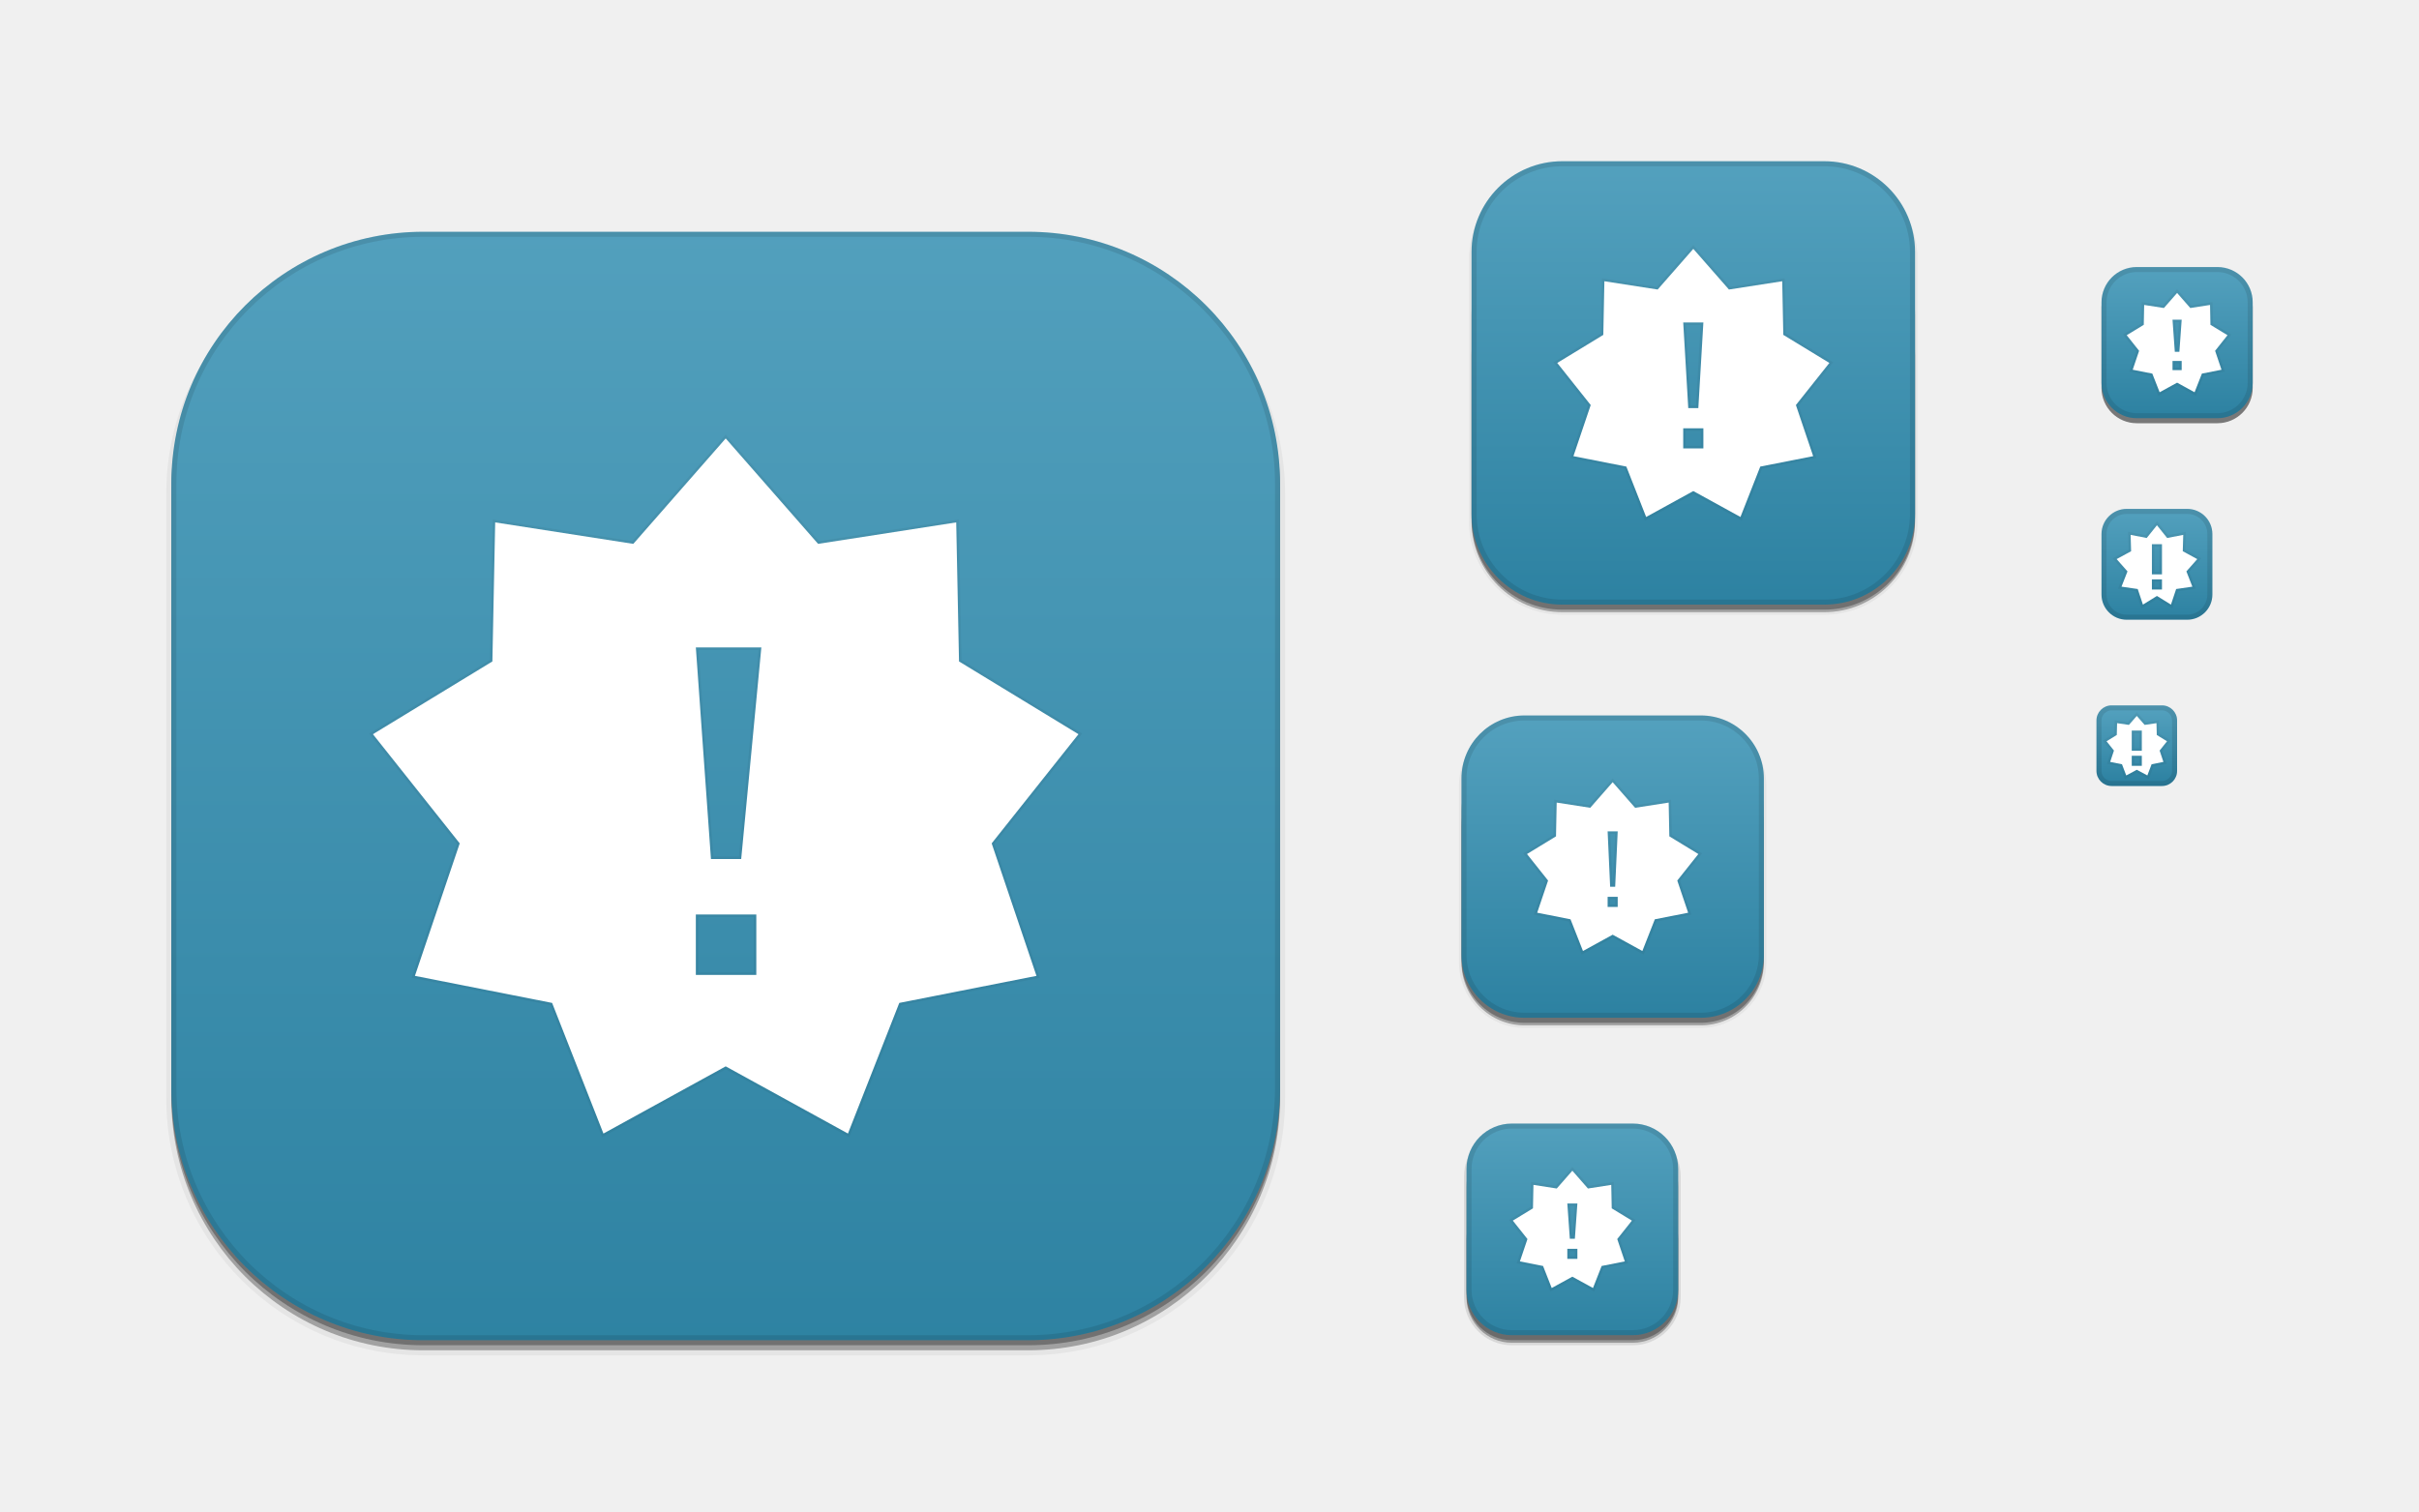
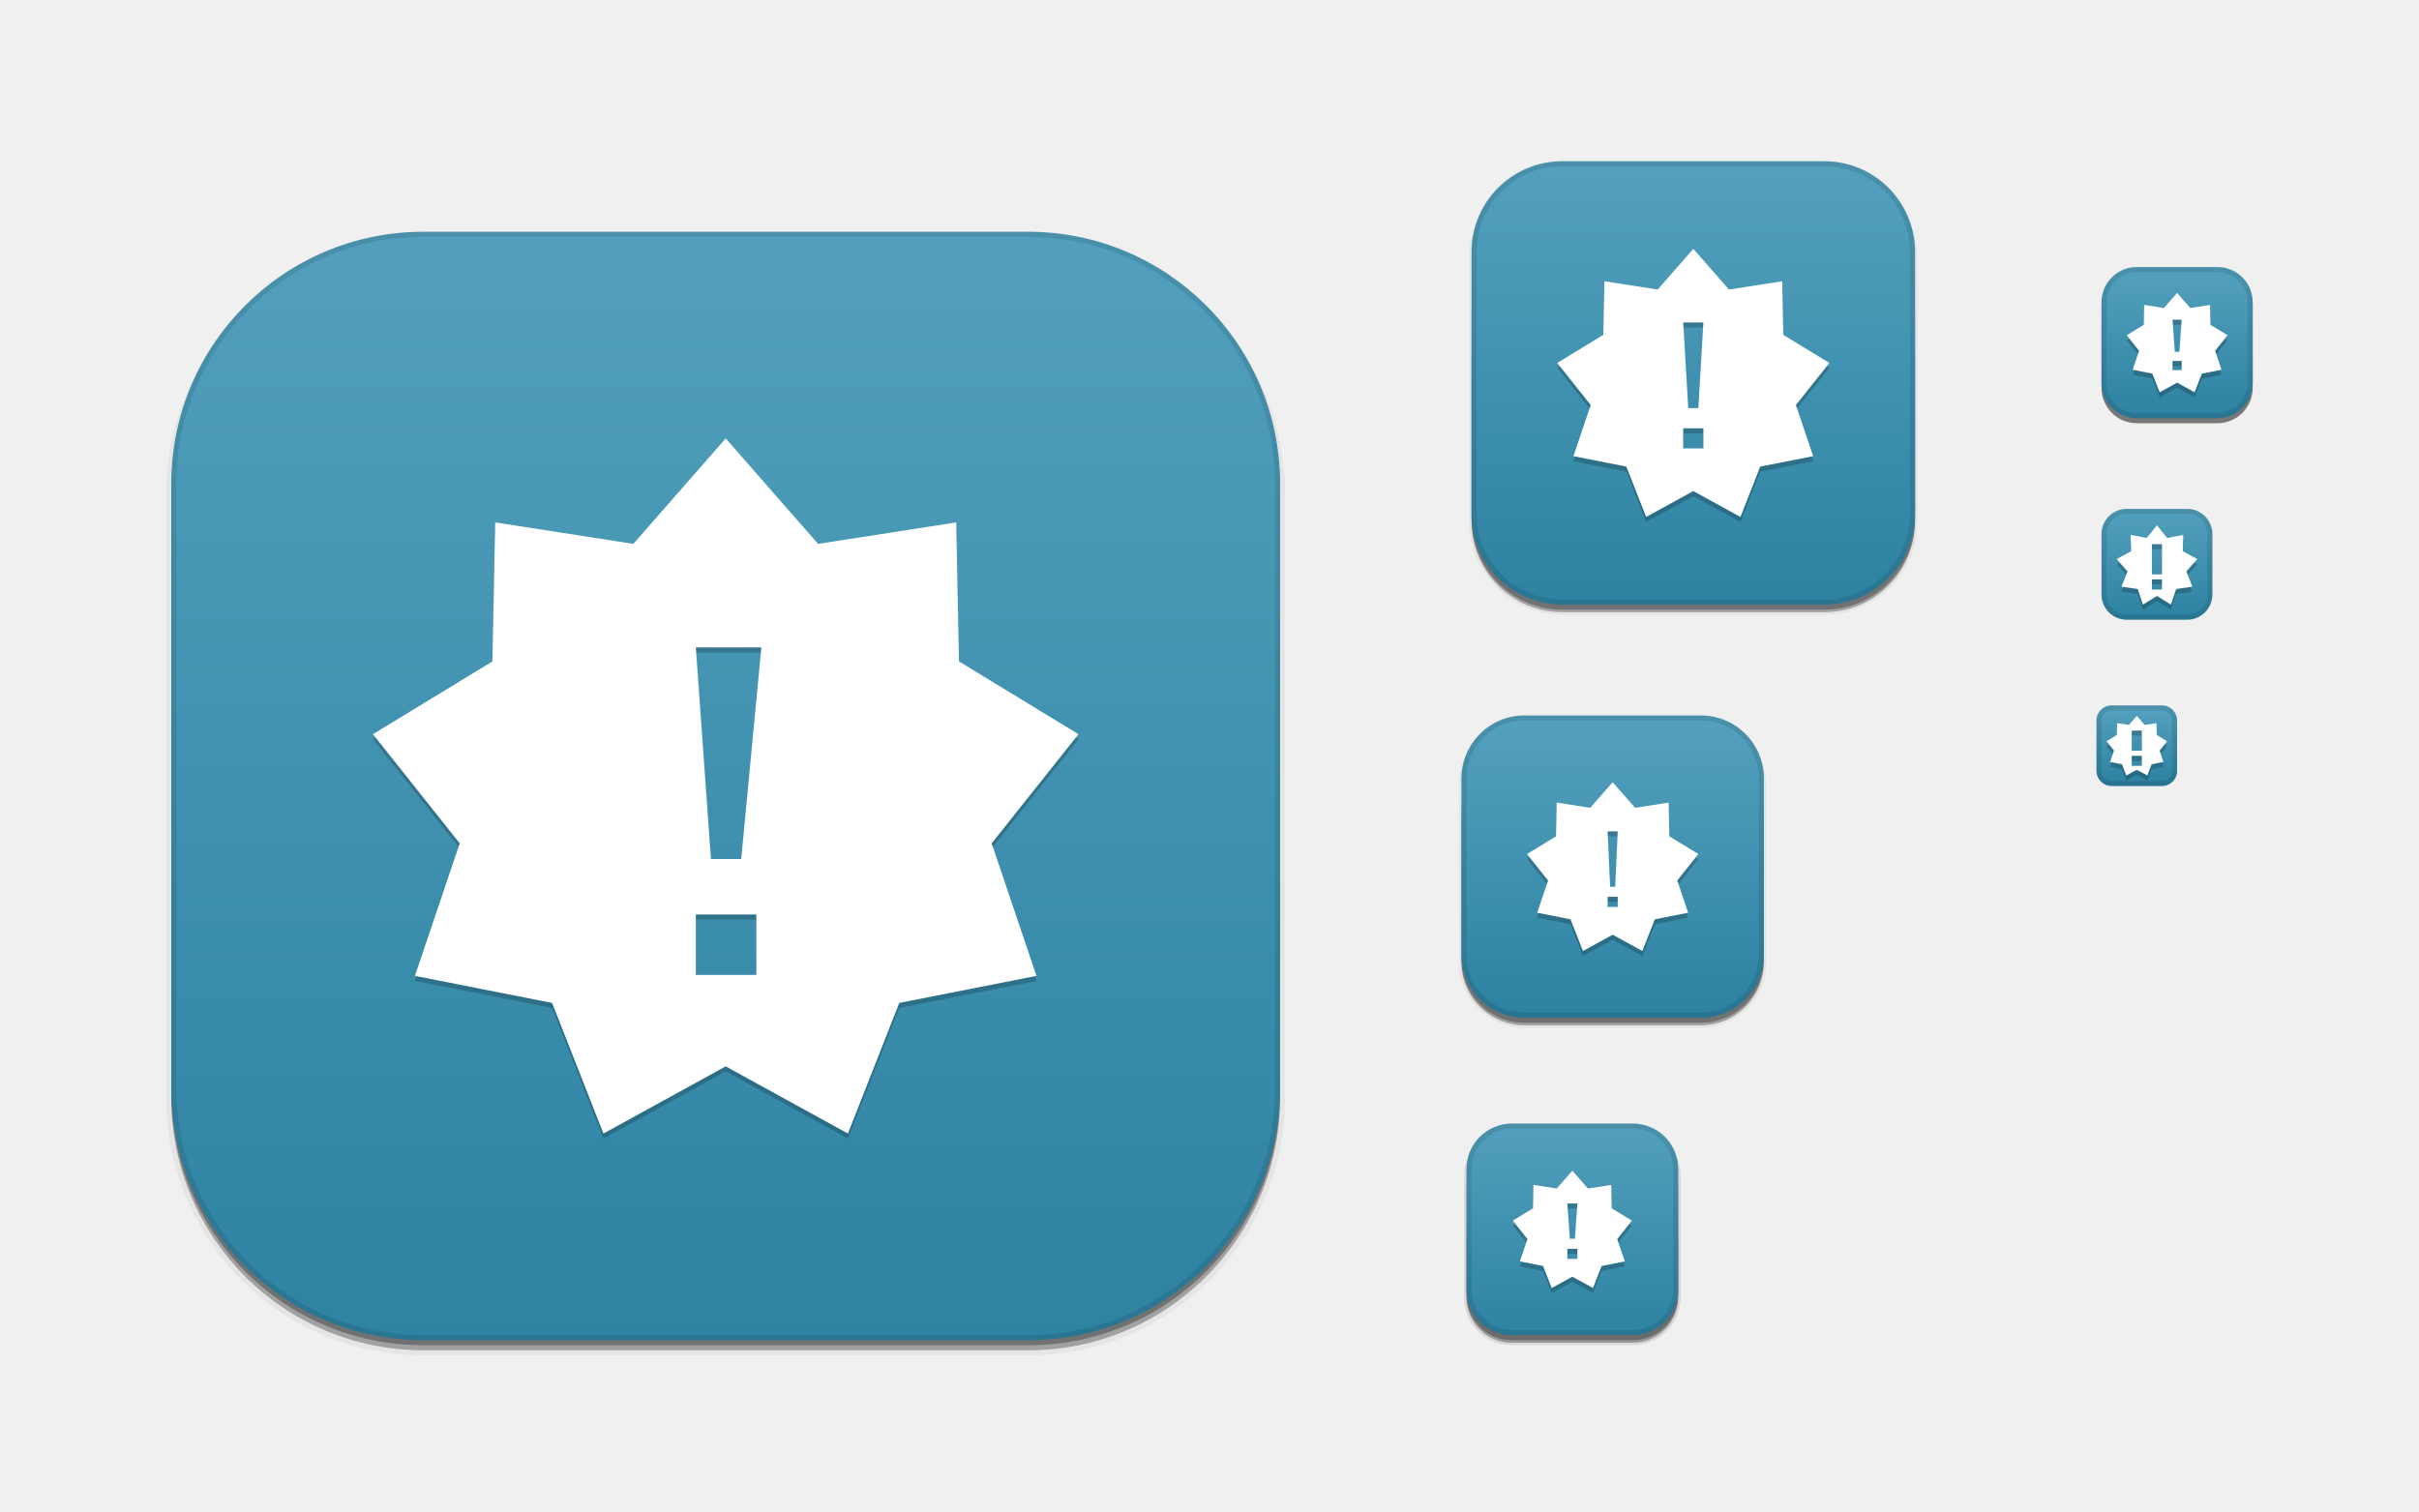
<svg xmlns="http://www.w3.org/2000/svg" xmlns:xlink="http://www.w3.org/1999/xlink" width="480" height="300" id="svg11300" version="1.0" style="display:inline;enable-background:new">
  <defs id="defs3">
    <linearGradient id="outerBackgroundGradient">
      <stop style="stop-color:#2b80a0;stop-opacity:1;" offset="0" id="stop3864-8-6" />
      <stop style="stop-color:#55a2bf;stop-opacity:1;" offset="1" id="stop3866-9-1" />
    </linearGradient>
    <linearGradient xlink:href="#outerBackgroundGradient" id="linearGradient4097" gradientUnits="userSpaceOnUse" x1="264" y1="280" x2="264" y2="40" gradientTransform="matrix(0.06666667,0,0,0.06666667,414.4,137.3333)" />
    <linearGradient xlink:href="#outerBackgroundGradient" id="linearGradient4101" gradientUnits="userSpaceOnUse" gradientTransform="matrix(0.0875,0,0,0.0875,414.9,97.5)" x1="286.857" y1="302.857" x2="286.857" y2="28.571" />
    <linearGradient xlink:href="#outerBackgroundGradient" id="linearGradient4153" gradientUnits="userSpaceOnUse" gradientTransform="matrix(0.1193182,0,0,0.1193182,414.1364,48.22727)" x1="283.81" y1="299.81" x2="283.81" y2="31.619" />
    <linearGradient xlink:href="#outerBackgroundGradient" id="linearGradient4869" gradientUnits="userSpaceOnUse" gradientTransform="matrix(0.175,0,0,-0.175,286.8,-216)" x1="281.143" y1="297.143" x2="281.143" y2="22.857" />
    <clipPath clipPathUnits="userSpaceOnUse" id="clipPath4891">
      <rect ry="9" y="223" x="307" height="42" width="42" id="rect4893" style="color:#bebebe;fill:url(#linearGradient4895);fill-opacity:1;fill-rule:nonzero;stroke:none;stroke-width:0;marker:none;visibility:visible;display:inline;overflow:visible;enable-background:accumulate" transform="matrix(0,1,-1,0,0,0)" />
    </clipPath>
    <linearGradient xlink:href="#outerBackgroundGradient" id="linearGradient4895" gradientUnits="userSpaceOnUse" gradientTransform="matrix(0.175,0,0,0.175,302.8,216)" x1="144" y1="280" x2="144" y2="40" />
    <clipPath clipPathUnits="userSpaceOnUse" id="clipPath4044">
      <rect ry="4" y="85" x="433" height="22" width="22" id="rect4046" style="color:#bebebe;fill:url(#linearGradient4048);fill-opacity:1;fill-rule:nonzero;stroke:none;stroke-width:0;marker:none;visibility:visible;display:inline;overflow:visible;enable-background:accumulate" />
    </clipPath>
    <linearGradient xlink:href="#outerBackgroundGradient" id="linearGradient4048" gradientUnits="userSpaceOnUse" gradientTransform="matrix(0.0875,0,0,0.0875,430.9,81.5)" x1="149.714" y1="291.429" x2="149.714" y2="40" />
    <clipPath clipPathUnits="userSpaceOnUse" id="clipPath4089">
      <rect style="color:#bebebe;fill:url(#linearGradient4093);fill-opacity:1;fill-rule:nonzero;stroke:none;stroke-width:0;marker:none;visibility:visible;display:inline;overflow:visible;enable-background:accumulate" id="rect4091" width="30" height="30" x="433" y="37" ry="6" />
    </clipPath>
    <linearGradient xlink:href="#outerBackgroundGradient" id="linearGradient4093" gradientUnits="userSpaceOnUse" gradientTransform="matrix(0.1193182,0,0,0.1193182,430.1364,32.22727)" x1="149.714" y1="291.429" x2="149.714" y2="40" />
    <clipPath clipPathUnits="userSpaceOnUse" id="clipPath3855">
      <rect style="color:#bebebe;fill:url(#linearGradient3859);fill-opacity:1;fill-rule:nonzero;stroke:none;stroke-width:0;marker:none;visibility:visible;display:inline;overflow:visible;enable-background:accumulate" id="rect3857" width="16" height="16" x="304" y="212" ry="3" transform="matrix(0,1,-1,0,0,0)" />
    </clipPath>
    <linearGradient xlink:href="#outerBackgroundGradient" id="linearGradient3859" gradientUnits="userSpaceOnUse" gradientTransform="matrix(0.06666667,0,0,0.06666667,302.4,209.3333)" x1="144" y1="280" x2="144" y2="40" />
    <clipPath clipPathUnits="userSpaceOnUse" id="clipPath3862">
      <rect ry="50" y="46" x="34" height="220" width="220" id="rect3864" style="color:#bebebe;fill:url(#linearGradient3866);fill-opacity:1;fill-rule:nonzero;stroke:none;stroke-width:0;marker:none;visibility:visible;display:inline;overflow:visible;enable-background:accumulate" />
    </clipPath>
    <linearGradient xlink:href="#outerBackgroundGradient" id="linearGradient3866" gradientUnits="userSpaceOnUse" gradientTransform="translate(0,-4)" x1="144" y1="280" x2="144" y2="40" />
    <linearGradient xlink:href="#outerBackgroundGradient" id="linearGradient3876" gradientUnits="userSpaceOnUse" gradientTransform="translate(0,-4)" x1="272" y1="288" x2="272" y2="32" />
    <clipPath clipPathUnits="userSpaceOnUse" id="clipPath4187">
      <rect ry="12.5" y="142" x="290" height="60" width="60" id="rect4189" style="color:#bebebe;fill:url(#linearGradient4191);fill-opacity:1;fill-rule:nonzero;stroke:none;stroke-width:0;marker:none;visibility:visible;display:inline;overflow:visible;enable-background:accumulate" />
    </clipPath>
    <linearGradient xlink:href="#outerBackgroundGradient" id="linearGradient4191" gradientUnits="userSpaceOnUse" x1="352" y1="204" x2="352" y2="140" />
    <linearGradient xlink:href="#outerBackgroundGradient" id="linearGradient4197" gradientUnits="userSpaceOnUse" x1="384" y1="124" x2="384" y2="28" />
    <linearGradient xlink:href="#outerBackgroundGradient" id="linearGradient4199" gradientUnits="userSpaceOnUse" x1="352" y1="204" x2="352" y2="140" />
    <clipPath clipPathUnits="userSpaceOnUse" id="clipPath4346">
      <rect style="color:#bebebe;fill:url(#linearGradient4350);fill-opacity:1;fill-rule:nonzero;stroke:none;stroke-width:0;marker:none;visibility:visible;display:inline;overflow:visible;enable-background:accumulate" id="rect4348" width="88" height="88" x="292" y="32" ry="18" />
    </clipPath>
    <linearGradient xlink:href="#outerBackgroundGradient" id="linearGradient4350" gradientUnits="userSpaceOnUse" x1="384" y1="124" x2="384" y2="28" />
    <clipPath clipPathUnits="userSpaceOnUse" id="clipPath3871">
      <rect ry="5" y="101" x="417" height="22" width="22" id="rect3873" style="color:#bebebe;fill:url(#linearGradient3875);fill-opacity:1;fill-rule:nonzero;stroke:none;stroke-width:0;marker:none;visibility:visible;display:inline;overflow:visible;enable-background:accumulate" />
    </clipPath>
    <linearGradient xlink:href="#outerBackgroundGradient" id="linearGradient3875" gradientUnits="userSpaceOnUse" gradientTransform="matrix(0.0875,0,0,0.0875,414.9,97.5)" x1="286.857" y1="302.857" x2="286.857" y2="28.571" />
    <clipPath clipPathUnits="userSpaceOnUse" id="clipPath3881">
      <rect style="color:#bebebe;fill:url(#linearGradient3885);fill-opacity:1;fill-rule:nonzero;stroke:none;stroke-width:0;marker:none;visibility:visible;display:inline;overflow:visible;enable-background:accumulate" id="rect3883" width="30" height="30" x="417" y="53" ry="7" />
    </clipPath>
    <linearGradient xlink:href="#outerBackgroundGradient" id="linearGradient3885" gradientUnits="userSpaceOnUse" gradientTransform="matrix(0.1193182,0,0,0.1193182,414.1364,48.22727)" x1="283.81" y1="299.81" x2="283.81" y2="31.619" />
  </defs>
  <g style="display:inline" id="layer1">
    <g style="display:none" id="layer7">
      <text y="19.745" xml:space="preserve" x="15.007" style="font-size:18px;font-style:normal;font-variant:normal;font-weight:normal;font-stretch:normal;fill:#000000;fill-opacity:1;stroke:none;display:inline;enable-background:new;font-family:DejaVu Sans;-inkscape-font-specification:DejaVu Sans" id="context">
        <tspan style="font-style:normal;font-variant:normal;font-weight:normal;font-stretch:normal;font-family:DejaVu Sans;-inkscape-font-specification:DejaVu Sans" y="19.745" x="15.007" id="tspan3933">apps</tspan>
      </text>
      <text y="19.745" xml:space="preserve" x="122.488" style="font-size:18px;font-style:normal;font-variant:normal;font-weight:bold;font-stretch:normal;text-align:start;line-height:125%;writing-mode:lr-tb;text-anchor:start;fill:#000000;fill-opacity:1;stroke:none;display:inline;enable-background:new;font-family:DejaVu Sans;-inkscape-font-specification:DejaVu Sans Bold" id="icon-name">
        <tspan style="font-size:18px;font-style:normal;font-variant:normal;font-weight:bold;font-stretch:normal;font-family:DejaVu Sans;-inkscape-font-specification:DejaVu Sans Bold" y="19.745" x="122.488" id="tspan3937">software-properties</tspan>
      </text>
      <rect style="fill:#eeeeec;fill-opacity:1;fill-rule:nonzero;stroke:none;stroke-width:2;marker:none;visibility:visible;display:inline;overflow:visible;enable-background:accumulate" id="rect16x16" width="16" height="16" x="416" y="140" />
      <rect style="fill:#d4d4d4;fill-opacity:1;fill-rule:nonzero;stroke:none;stroke-width:2;marker:none;visibility:visible;display:inline;overflow:visible;enable-background:accumulate" id="rect24x24" width="24" height="24" x="416" y="100" />
      <rect style="fill:#eeeeec;fill-opacity:1;fill-rule:nonzero;stroke:none;stroke-width:2;marker:none;visibility:visible;display:inline;overflow:visible;enable-background:accumulate" id="rect32x32" width="32" height="32" x="416" y="52" />
      <rect y="101" x="417" height="22" width="22" id="rect22x22" style="fill:#eeeeec;fill-opacity:1;fill-rule:nonzero;stroke:none;stroke-width:2;marker:none;visibility:visible;display:inline;overflow:visible;enable-background:accumulate" />
      <rect y="220" x="288" height="48" width="48" id="rect48x48" style="fill:#eeeeec;fill-opacity:1;fill-rule:nonzero;stroke:none;stroke-width:2;marker:none;visibility:visible;display:inline;overflow:visible;enable-background:accumulate" />
      <rect style="fill:#eeeeec;fill-opacity:1;fill-rule:nonzero;stroke:none;stroke-width:2;marker:none;visibility:visible;display:inline;overflow:visible;enable-background:accumulate" id="rect256x256" width="256" height="256" x="16" y="28" />
      <rect style="fill:#eeeeec;fill-opacity:1;fill-rule:nonzero;stroke:none;stroke-width:2;marker:none;visibility:visible;display:inline;overflow:visible;enable-background:accumulate" id="rect64x64" width="64" height="64" x="288" y="140" />
      <rect style="fill:#eeeeec;fill-opacity:1;fill-rule:nonzero;stroke:none;stroke-width:2;marker:none;visibility:visible;display:inline;overflow:visible;enable-background:accumulate" id="rect96x96" width="96" height="96" x="288" y="28" />
    </g>
    <g id="layer4" style="display:inline">
      <rect style="opacity:0.1;color:#bebebe;fill:#000000;fill-opacity:1;stroke:#000000;stroke-width:1;stroke-miterlimit:4;stroke-opacity:1;stroke-dasharray:none;marker:none;visibility:visible;display:inline;overflow:visible;enable-background:accumulate" id="rect4156" width="42" height="42" x="-266.5" y="291" ry="9" transform="matrix(0,-1,1,0,0,0)" />
      <rect transform="matrix(0,-1,1,0,0,0)" ry="9" y="291" x="-266.5" height="42" width="40" id="rect4183" style="opacity:0.3;color:#bebebe;fill:#000000;fill-opacity:1;stroke:none;stroke-width:1;marker:none;visibility:visible;display:inline;overflow:visible;enable-background:accumulate" />
      <rect ry="9" y="237" x="291" height="29" width="42" id="rect4144" style="opacity:0.3;color:#bebebe;fill:#000000;fill-opacity:1;fill-rule:nonzero;stroke:none;stroke-width:0;marker:none;visibility:visible;display:inline;overflow:visible;enable-background:accumulate" />
      <rect style="opacity:0.05;color:#bebebe;fill:#000000;fill-opacity:1;fill-rule:nonzero;stroke:#000000;stroke-width:1;stroke-miterlimit:4;stroke-opacity:1;stroke-dasharray:none;marker:none;visibility:visible;display:inline;overflow:visible;enable-background:accumulate" id="rect4340" width="88" height="88" x="292" y="33.5" ry="18" />
      <rect ry="18" y="52.5" x="292" height="69" width="88" id="rect4338" style="opacity:0.3;color:#bebebe;fill:#000000;fill-opacity:1;fill-rule:nonzero;stroke:none;stroke-width:0;marker:none;visibility:visible;display:inline;overflow:visible;enable-background:accumulate" />
      <rect style="opacity:0.3;color:#bebebe;fill:#000000;fill-opacity:1;fill-rule:nonzero;stroke:none;stroke-width:0;marker:none;visibility:visible;display:inline;overflow:visible;enable-background:accumulate" id="rect4335" width="88" height="76.5" x="292" y="44.5" ry="18" />
      <rect style="opacity:0.05;color:#bebebe;fill:#000000;fill-opacity:1;fill-rule:nonzero;stroke:#000000;stroke-width:1;stroke-miterlimit:4;stroke-opacity:1;stroke-dasharray:none;marker:none;visibility:visible;display:inline;overflow:visible;enable-background:accumulate" id="rect4214" width="60" height="60" x="290" y="143.5" ry="12.5" />
      <rect ry="12.5" y="151.5" x="290" height="52" width="60" id="rect4206" style="opacity:0.3;color:#bebebe;fill:#000000;fill-opacity:1;fill-rule:nonzero;stroke:none;stroke-width:0;marker:none;visibility:visible;display:inline;overflow:visible;enable-background:accumulate" />
      <rect style="opacity:0.3;color:#bebebe;fill:#000000;fill-opacity:1;fill-rule:nonzero;stroke:none;stroke-width:0;marker:none;visibility:visible;display:inline;overflow:visible;enable-background:accumulate" id="rect4212" width="60" height="54.5" x="290" y="148.5" ry="12.5" />
      <rect style="opacity:0.5;color:#bebebe;fill:#000000;fill-opacity:1;fill-rule:nonzero;stroke:none;stroke-width:0;marker:none;visibility:visible;display:inline;overflow:visible;enable-background:accumulate" id="rect4058" width="30" height="30" x="417" y="54" ry="7" />
      <rect ry="50" y="48" x="34" height="220" width="220" id="rect3872" style="opacity:0.05;color:#bebebe;fill:#000000;fill-opacity:1;fill-rule:nonzero;stroke:#000000;stroke-width:2;stroke-miterlimit:4;stroke-opacity:1;stroke-dasharray:none;marker:none;visibility:visible;display:inline;overflow:visible;enable-background:accumulate" />
      <rect style="opacity:0.3;color:#bebebe;fill:#000000;fill-opacity:1;fill-rule:nonzero;stroke:none;stroke-width:0;marker:none;visibility:visible;display:inline;overflow:visible;enable-background:accumulate" id="rect3870" width="220" height="220" x="34" y="48" ry="50" />
      <rect ry="50" y="47" x="34" height="220" width="220" id="rect3868" style="opacity:0.3;color:#bebebe;fill:#000000;fill-opacity:1;fill-rule:nonzero;stroke:none;stroke-width:0;marker:none;visibility:visible;display:inline;overflow:visible;enable-background:accumulate" />
    </g>
    <g id="layer2" style="display:inline">
      <rect style="color:#bebebe;fill:url(#linearGradient3876);fill-opacity:1;fill-rule:nonzero;stroke:none;stroke-width:0;marker:none;visibility:visible;display:inline;overflow:visible;enable-background:accumulate" id="rect4040" width="220" height="220" x="34" y="46" ry="50" />
      <rect ry="3" y="140" x="416" height="16" width="16" id="rect4095" style="color:#bebebe;fill:url(#linearGradient4097);fill-opacity:1;fill-rule:nonzero;stroke:none;stroke-width:0;marker:none;visibility:visible;display:inline;overflow:visible;enable-background:accumulate" />
      <rect style="color:#bebebe;fill:url(#linearGradient4101);fill-opacity:1;fill-rule:nonzero;stroke:none;stroke-width:0;marker:none;visibility:visible;display:inline;overflow:visible;enable-background:accumulate" id="rect4099" width="22" height="22" x="417" y="101" ry="5" />
      <rect ry="7" y="53" x="417" height="30" width="30" id="rect4151" style="color:#bebebe;fill:url(#linearGradient4153);fill-opacity:1;fill-rule:nonzero;stroke:none;stroke-width:0;marker:none;visibility:visible;display:inline;overflow:visible;enable-background:accumulate" />
      <rect style="color:#bebebe;fill:url(#linearGradient4869);fill-opacity:1;fill-rule:nonzero;stroke:none;stroke-width:0;marker:none;visibility:visible;display:inline;overflow:visible;enable-background:accumulate" id="rect4783" width="42" height="42" x="291" y="-265" ry="9" transform="scale(1,-1)" />
      <rect ry="18" y="32" x="292" height="88" width="88" id="rect4511" style="color:#bebebe;fill:url(#linearGradient4197);fill-opacity:1;fill-rule:nonzero;stroke:none;stroke-width:0;marker:none;visibility:visible;display:inline;overflow:visible;enable-background:accumulate" />
      <rect style="color:#bebebe;fill:url(#linearGradient4199);fill-opacity:1;fill-rule:nonzero;stroke:none;stroke-width:0;marker:none;visibility:visible;display:inline;overflow:visible;enable-background:accumulate" id="rect4515" width="60" height="60" x="290" y="142" ry="12.5" />
    </g>
    <g id="layer6" style="display:inline">
-       <path id="path3859" d="m 312,232.359 -3.094,3.531 -4.625,-0.719 -0.094,4.656 -4,2.438 2.906,3.656 -1.5,4.438 4.594,0.906 1.719,4.375 4.094,-2.25 4.094,2.25 1.719,-4.375 4.594,-0.906 -1.5,-4.438 2.906,-3.656 -4,-2.438 -0.094,-4.656 -4.625,0.719 z m -1,6.5 2,0 -0.5,7 -1,0 z m 0,9 2,0 0,2 -2,0 z" style="fill:none;fill-opacity:1;stroke:#000000;display:inline;enable-background:new;stroke-opacity:1;opacity:0.05" />
-       <path style="display:inline;enable-background:new;fill:none;fill-opacity:1;stroke:#000000;stroke-opacity:1;opacity:0.05" d="m 144,87.019 -18.333,20.926 -27.407,-4.259 -0.555,27.593 L 74,145.722 l 17.222,21.667 -8.889,26.296 27.222,5.37 10.185,25.926 L 144,211.648 l 24.259,13.333 10.185,-25.926 27.222,-5.37 -8.889,-26.296 L 214,145.722 l -23.704,-14.444 -0.555,-27.593 -27.407,4.259 z M 138.074,128.5 l 13,0 -4,42 -6,0 z m 0,53 12,0 0,12 -12,0 z" id="path3861" />
-       <path style="fill:none;fill-opacity:1;stroke:#000000;display:inline;enable-background:new;stroke-opacity:1;opacity:0.05" d="m 336,49.393 -7.071,8.071 -10.571,-1.643 -0.214,10.643 -9.143,5.571 6.643,8.357 -3.429,10.143 10.5,2.071 3.929,10 9.357,-5.143 9.357,5.143 3.929,-10 10.5,-2.071 -3.429,-10.143 6.643,-8.357 -9.143,-5.571 -0.214,-10.643 -10.571,1.643 z M 334,64 l 4,0 -1,17 -2,0 z m 0,21 4,0 0,4 -4,0 z" id="path3863" />
-       <path id="path3865" d="m 320,155.247 -4.452,5.082 -6.656,-1.034 -0.135,6.701 -5.757,3.508 4.183,5.262 -2.159,6.386 6.611,1.304 2.474,6.296 5.892,-3.238 5.892,3.238 2.474,-6.296 6.611,-1.304 -2.159,-6.386 4.183,-5.262 -5.757,-3.508 -0.135,-6.701 -6.656,1.034 z M 319,165 l 2,0 -0.5,11 -1,0 z m 0,13 2,0 0,2 -2,0 z" style="fill:none;fill-opacity:1;stroke:#000000;display:inline;enable-background:new;stroke-opacity:1;opacity:0.05" />
-       <path style="fill:none;fill-opacity:1;stroke:#000000;display:inline;enable-background:new;stroke-opacity:1;opacity:0.05" d="m 432,58.145 -2.619,2.989 -3.915,-0.608 -0.079,3.942 -3.386,2.063 2.46,3.095 -1.27,3.757 3.889,0.767 1.455,3.704 3.466,-1.905 3.466,1.905 1.455,-3.704 3.889,-0.767 -1.27,-3.757 2.46,-3.095 -3.386,-2.063 -0.079,-3.942 -3.915,0.608 z m -0.909,5.309 1.818,0 -0.455,6.364 -0.909,0 z m 0,8.182 1.818,0 0,1.818 -1.818,0 z" id="path3867" />
-       <path id="path3869" d="m 424,142.094 -1.562,1.781 -2.344,-0.344 -0.062,2.344 -2.031,1.25 1.469,1.844 -0.75,2.25 2.344,0.469 0.844,2.219 2.094,-1.125 2.094,1.125 0.844,-2.219 2.344,-0.469 -0.75,-2.25 L 430,147.125 l -2.031,-1.25 -0.062,-2.344 L 425.562,143.875 424,142.094 z M 423,145 l 2,0 0,4 -0.5,0 -1,0 -0.5,0 0,-4 z m 0,5 2,0 0,2 -2,0 0,-2 z" style="fill:none;fill-opacity:1;stroke:#000000;display:inline;enable-background:new;stroke-opacity:1;opacity:0.05" />
-       <path id="path3871" d="m 428,104.25 -2.031,2.531 -3.188,-0.625 0.094,3.25 -2.875,1.562 2.156,2.438 -1.188,3.031 3.219,0.469 L 425.219,120 428,118.281 430.781,120 l 1.031,-3.094 3.219,-0.469 -1.188,-3.031 2.156,-2.438 -2.875,-1.562 0.094,-3.25 -3.188,0.625 L 428,104.25 z m -1,3.75 2,0 0,6 -0.25,0 -1.5,0 -0.25,0 0,-6 z m 0,7 2,0 0,2 -2,0 0,-2 z" style="fill:none;fill-opacity:1;fill-rule:nonzero;stroke:#000000;display:inline;enable-background:new;stroke-opacity:1;opacity:0.05" />
+       <path id="path3963" d="m 312,233.36 -3.094,3.531 -4.625,-0.719 -0.094,4.656 -4,2.438 2.906,3.656 -1.5,4.438 4.594,0.906 1.719,4.375 4.094,-2.25 4.094,2.25 1.719,-4.375 4.594,-0.906 -1.5,-4.438 2.906,-3.656 -4,-2.438 -0.094,-4.656 -4.625,0.719 z m -1,6.5 2,0 -0.5,7 -1,0 z m 0,9 2,0 0,2 -2,0 z" style="opacity:0.2;fill:#000000;fill-opacity:1;stroke:none;display:inline;enable-background:new" />
+       <path style="opacity:0.2;fill:#000000;fill-opacity:1;stroke:none;display:inline;enable-background:new" d="m 144,88.019 -18.333,20.926 -27.407,-4.259 -0.555,27.593 L 74,146.723 l 17.222,21.667 -8.889,26.296 27.222,5.37 10.185,25.926 L 144,212.649 l 24.259,13.333 10.185,-25.926 27.222,-5.37 -8.889,-26.296 L 214,146.723 l -23.704,-14.444 -0.555,-27.593 -27.407,4.259 z m -5.926,41.481 13,0 -4,42 -6,0 z m 0,53 12,0 0,12 -12,0 z" id="path3965" />
+       <path style="opacity:0.2;fill:#000000;fill-opacity:1;stroke:none;display:inline;enable-background:new" d="m 336,50.393 -7.071,8.071 -10.571,-1.643 -0.214,10.643 -9.143,5.571 6.643,8.357 -3.429,10.143 10.5,2.071 3.929,10 9.357,-5.143 9.357,5.143 3.929,-10 10.5,-2.071 -3.429,-10.143 6.643,-8.357 -9.143,-5.571 -0.214,-10.643 -10.571,1.643 z M 334,65 l 4,0 -1,17 -2,0 z m 0,21 4,0 0,4 -4,0 z" id="path3967" />
+       <path id="path3969" d="m 320,156.248 -4.452,5.082 -6.656,-1.034 -0.135,6.701 -5.757,3.508 4.183,5.262 -2.159,6.386 6.611,1.304 2.474,6.296 5.892,-3.238 5.892,3.238 2.474,-6.296 6.611,-1.304 -2.159,-6.386 4.183,-5.262 -5.757,-3.508 -0.135,-6.701 -6.656,1.034 z M 319,166 l 2,0 -0.5,11 -1,0 z m 0,13 2,0 0,2 -2,0 z" style="opacity:0.2;fill:#000000;fill-opacity:1;stroke:none;display:inline;enable-background:new" />
+       <path style="opacity:0.2;fill:#000000;fill-opacity:1;stroke:none;display:inline;enable-background:new" d="m 432,59.146 -2.619,2.989 -3.915,-0.608 -0.079,3.942 -3.386,2.063 2.46,3.095 -1.27,3.757 3.889,0.767 1.455,3.704 3.466,-1.905 3.466,1.905 1.455,-3.704 3.889,-0.767 -1.27,-3.757 2.46,-3.095 -3.386,-2.063 -0.079,-3.942 -3.915,0.608 z m -0.909,5.309 1.818,0 -0.455,6.364 -0.909,0 z m 0,8.182 1.818,0 0,1.818 -1.818,0 z" id="path3971" />
+       <path id="path3973" d="m 424,143.094 -1.562,1.781 -2.344,-0.344 -0.062,2.344 -2.031,1.25 1.469,1.844 -0.75,2.25 2.344,0.469 0.844,2.219 2.094,-1.125 2.094,1.125 0.844,-2.219 2.344,-0.469 -0.75,-2.25 1.469,-1.844 -2.031,-1.25 -0.062,-2.344 -2.344,0.344 L 424,143.094 z m -1,2.906 2,0 0,4 -0.5,0 -1,0 -0.5,0 0,-4 z m 0,5 2,0 0,2 -2,0 0,-2 z" style="opacity:0.2;fill:#000000;fill-opacity:1;stroke:none;display:inline;enable-background:new" />
+       <path id="path3975" d="m 428,105.25 -2.031,2.531 -3.188,-0.625 0.094,3.25 -2.875,1.562 2.156,2.438 -1.188,3.031 3.219,0.469 1.031,3.094 2.781,-1.719 2.781,1.719 1.031,-3.094 3.219,-0.469 -1.188,-3.031 2.156,-2.438 -2.875,-1.562 0.094,-3.25 -3.188,0.625 L 428,105.25 z m -1,3.75 2,0 0,6 -0.25,0 -1.5,0 -0.25,0 0,-6 z m 0,7 2,0 0,2 -2,0 0,-2 z" style="opacity:0.2;fill:#000000;fill-opacity:1;fill-rule:nonzero;stroke:none;display:inline;enable-background:new" />
      <path style="fill:#ffffff;fill-opacity:1;stroke:none;display:inline;enable-background:new" d="m 312,232.359 -3.094,3.531 -4.625,-0.719 -0.094,4.656 -4,2.438 2.906,3.656 -1.5,4.438 4.594,0.906 1.719,4.375 4.094,-2.25 4.094,2.25 1.719,-4.375 4.594,-0.906 -1.5,-4.438 2.906,-3.656 -4,-2.438 -0.094,-4.656 -4.625,0.719 z m -1,6.5 2,0 -0.5,7 -1,0 z m 0,9 2,0 0,2 -2,0 z" id="path4041" />
      <path id="path4120" d="m 144,87.019 -18.333,20.926 -27.407,-4.259 -0.555,27.593 L 74,145.722 l 17.222,21.667 -8.889,26.296 27.222,5.37 10.185,25.926 L 144,211.648 l 24.259,13.333 10.185,-25.926 27.222,-5.37 -8.889,-26.296 L 214,145.722 l -23.704,-14.444 -0.555,-27.593 -27.407,4.259 z M 138.074,128.5 l 13,0 -4,42 -6,0 z m 0,53 12,0 0,12 -12,0 z" style="display:inline;enable-background:new;fill:#ffffff;fill-opacity:1;stroke:none" />
      <path id="path4133" d="m 336,49.393 -7.071,8.071 -10.571,-1.643 -0.214,10.643 -9.143,5.571 6.643,8.357 -3.429,10.143 10.5,2.071 3.929,10 9.357,-5.143 9.357,5.143 3.929,-10 10.5,-2.071 -3.429,-10.143 6.643,-8.357 -9.143,-5.571 -0.214,-10.643 -10.571,1.643 z M 334,64 l 4,0 -1,17 -2,0 z m 0,21 4,0 0,4 -4,0 z" style="fill:#ffffff;fill-opacity:1;stroke:none;display:inline;enable-background:new" />
      <path style="fill:#ffffff;fill-opacity:1;stroke:none;display:inline;enable-background:new" d="m 320,155.247 -4.452,5.082 -6.656,-1.034 -0.135,6.701 -5.757,3.508 4.183,5.262 -2.159,6.386 6.611,1.304 2.474,6.296 5.892,-3.238 5.892,3.238 2.474,-6.296 6.611,-1.304 -2.159,-6.386 4.183,-5.262 -5.757,-3.508 -0.135,-6.701 -6.656,1.034 z M 319,165 l 2,0 -0.5,11 -1,0 z m 0,13 2,0 0,2 -2,0 z" id="path4135" />
      <path id="path4137" d="m 432,58.145 -2.619,2.989 -3.915,-0.608 -0.079,3.942 -3.386,2.063 2.46,3.095 -1.27,3.757 3.889,0.767 1.455,3.704 3.466,-1.905 3.466,1.905 1.455,-3.704 3.889,-0.767 -1.27,-3.757 2.46,-3.095 -3.386,-2.063 -0.079,-3.942 -3.915,0.608 z m -0.909,5.309 1.818,0 -0.455,6.364 -0.909,0 z m 0,8.182 1.818,0 0,1.818 -1.818,0 z" style="fill:#ffffff;fill-opacity:1;stroke:none;display:inline;enable-background:new" />
      <path style="fill:#ffffff;fill-opacity:1;stroke:none;display:inline;enable-background:new" d="m 424,142.094 -1.562,1.781 -2.344,-0.344 -0.062,2.344 -2.031,1.25 1.469,1.844 -0.75,2.25 2.344,0.469 0.844,2.219 2.094,-1.125 2.094,1.125 0.844,-2.219 2.344,-0.469 -0.75,-2.25 L 430,147.125 l -2.031,-1.25 -0.062,-2.344 L 425.562,143.875 424,142.094 z M 423,145 l 2,0 0,4 -0.5,0 -1,0 -0.5,0 0,-4 z m 0,5 2,0 0,2 -2,0 0,-2 z" id="path4170" />
      <path style="fill:#ffffff;fill-opacity:1;fill-rule:nonzero;stroke:none;display:inline;enable-background:new" d="m 428,104.25 -2.031,2.531 -3.188,-0.625 0.094,3.25 -2.875,1.562 2.156,2.438 -1.188,3.031 3.219,0.469 L 425.219,120 428,118.281 430.781,120 l 1.031,-3.094 3.219,-0.469 -1.188,-3.031 2.156,-2.438 -2.875,-1.562 0.094,-3.25 -3.188,0.625 L 428,104.25 z m -1,3.75 2,0 0,6 -0.25,0 -1.5,0 -0.25,0 0,-6 z m 0,7 2,0 0,2 -2,0 0,-2 z" id="path2402" />
    </g>
    <g id="layer5" style="display:inline">
      <rect ry="9" y="307" x="-265" height="42" width="42" id="rect4884" style="opacity:0.1;color:#bebebe;fill:none;stroke:#000000;stroke-width:2;stroke-miterlimit:4;stroke-opacity:1;stroke-dasharray:none;marker:none;visibility:visible;display:inline;overflow:visible;enable-background:accumulate" transform="matrix(0,1,1,0,-16,488)" clip-path="url(#clipPath4891)" />
      <rect style="opacity:0.1;color:#bebebe;fill:none;stroke:#000000;stroke-width:2;stroke-miterlimit:4;stroke-opacity:1;stroke-dasharray:none;marker:none;visibility:visible;display:inline;overflow:visible;enable-background:accumulate" id="rect5311" width="16" height="16" x="-228" y="304" ry="3" clip-path="url(#clipPath3855)" transform="matrix(0,-1,1,0,112,-72)" />
      <rect ry="50" y="46" x="34" height="220" width="220" id="rect3858" style="opacity:0.1;color:#bebebe;fill:none;stroke:#000000;stroke-width:2;stroke-miterlimit:4;stroke-opacity:1;stroke-dasharray:none;marker:none;visibility:visible;display:inline;overflow:visible;enable-background:accumulate" clip-path="url(#clipPath3862)" />
      <rect ry="12.5" y="142" x="290" height="60" width="60" id="rect4175" style="opacity:0.1;color:#bebebe;fill:none;stroke:#000000;stroke-width:2;stroke-miterlimit:4;stroke-opacity:1;stroke-dasharray:none;marker:none;visibility:visible;display:inline;overflow:visible;enable-background:accumulate" clip-path="url(#clipPath4187)" />
      <rect style="opacity:0.1;color:#bebebe;fill:none;stroke:#000000;stroke-width:2;stroke-miterlimit:4;stroke-opacity:1;stroke-dasharray:none;marker:none;visibility:visible;display:inline;overflow:visible;enable-background:accumulate" id="rect4342" width="88" height="88" x="292" y="32" ry="18" clip-path="url(#clipPath4346)" />
      <rect ry="5" y="101" x="417" height="22" width="22" id="rect3866" style="opacity:0.1;color:#bebebe;fill:none;stroke:#000000;stroke-width:2;stroke-miterlimit:4;stroke-opacity:1;stroke-dasharray:none;marker:none;visibility:visible;display:inline;overflow:visible;enable-background:accumulate" clip-path="url(#clipPath3871)" />
      <rect style="opacity:0.1;color:#bebebe;fill:none;stroke:#000000;stroke-width:2;stroke-miterlimit:4;stroke-opacity:1;stroke-dasharray:none;marker:none;visibility:visible;display:inline;overflow:visible;enable-background:accumulate" id="rect3877" width="30" height="30" x="417" y="53" ry="7" clip-path="url(#clipPath3881)" />
    </g>
  </g>
</svg>
